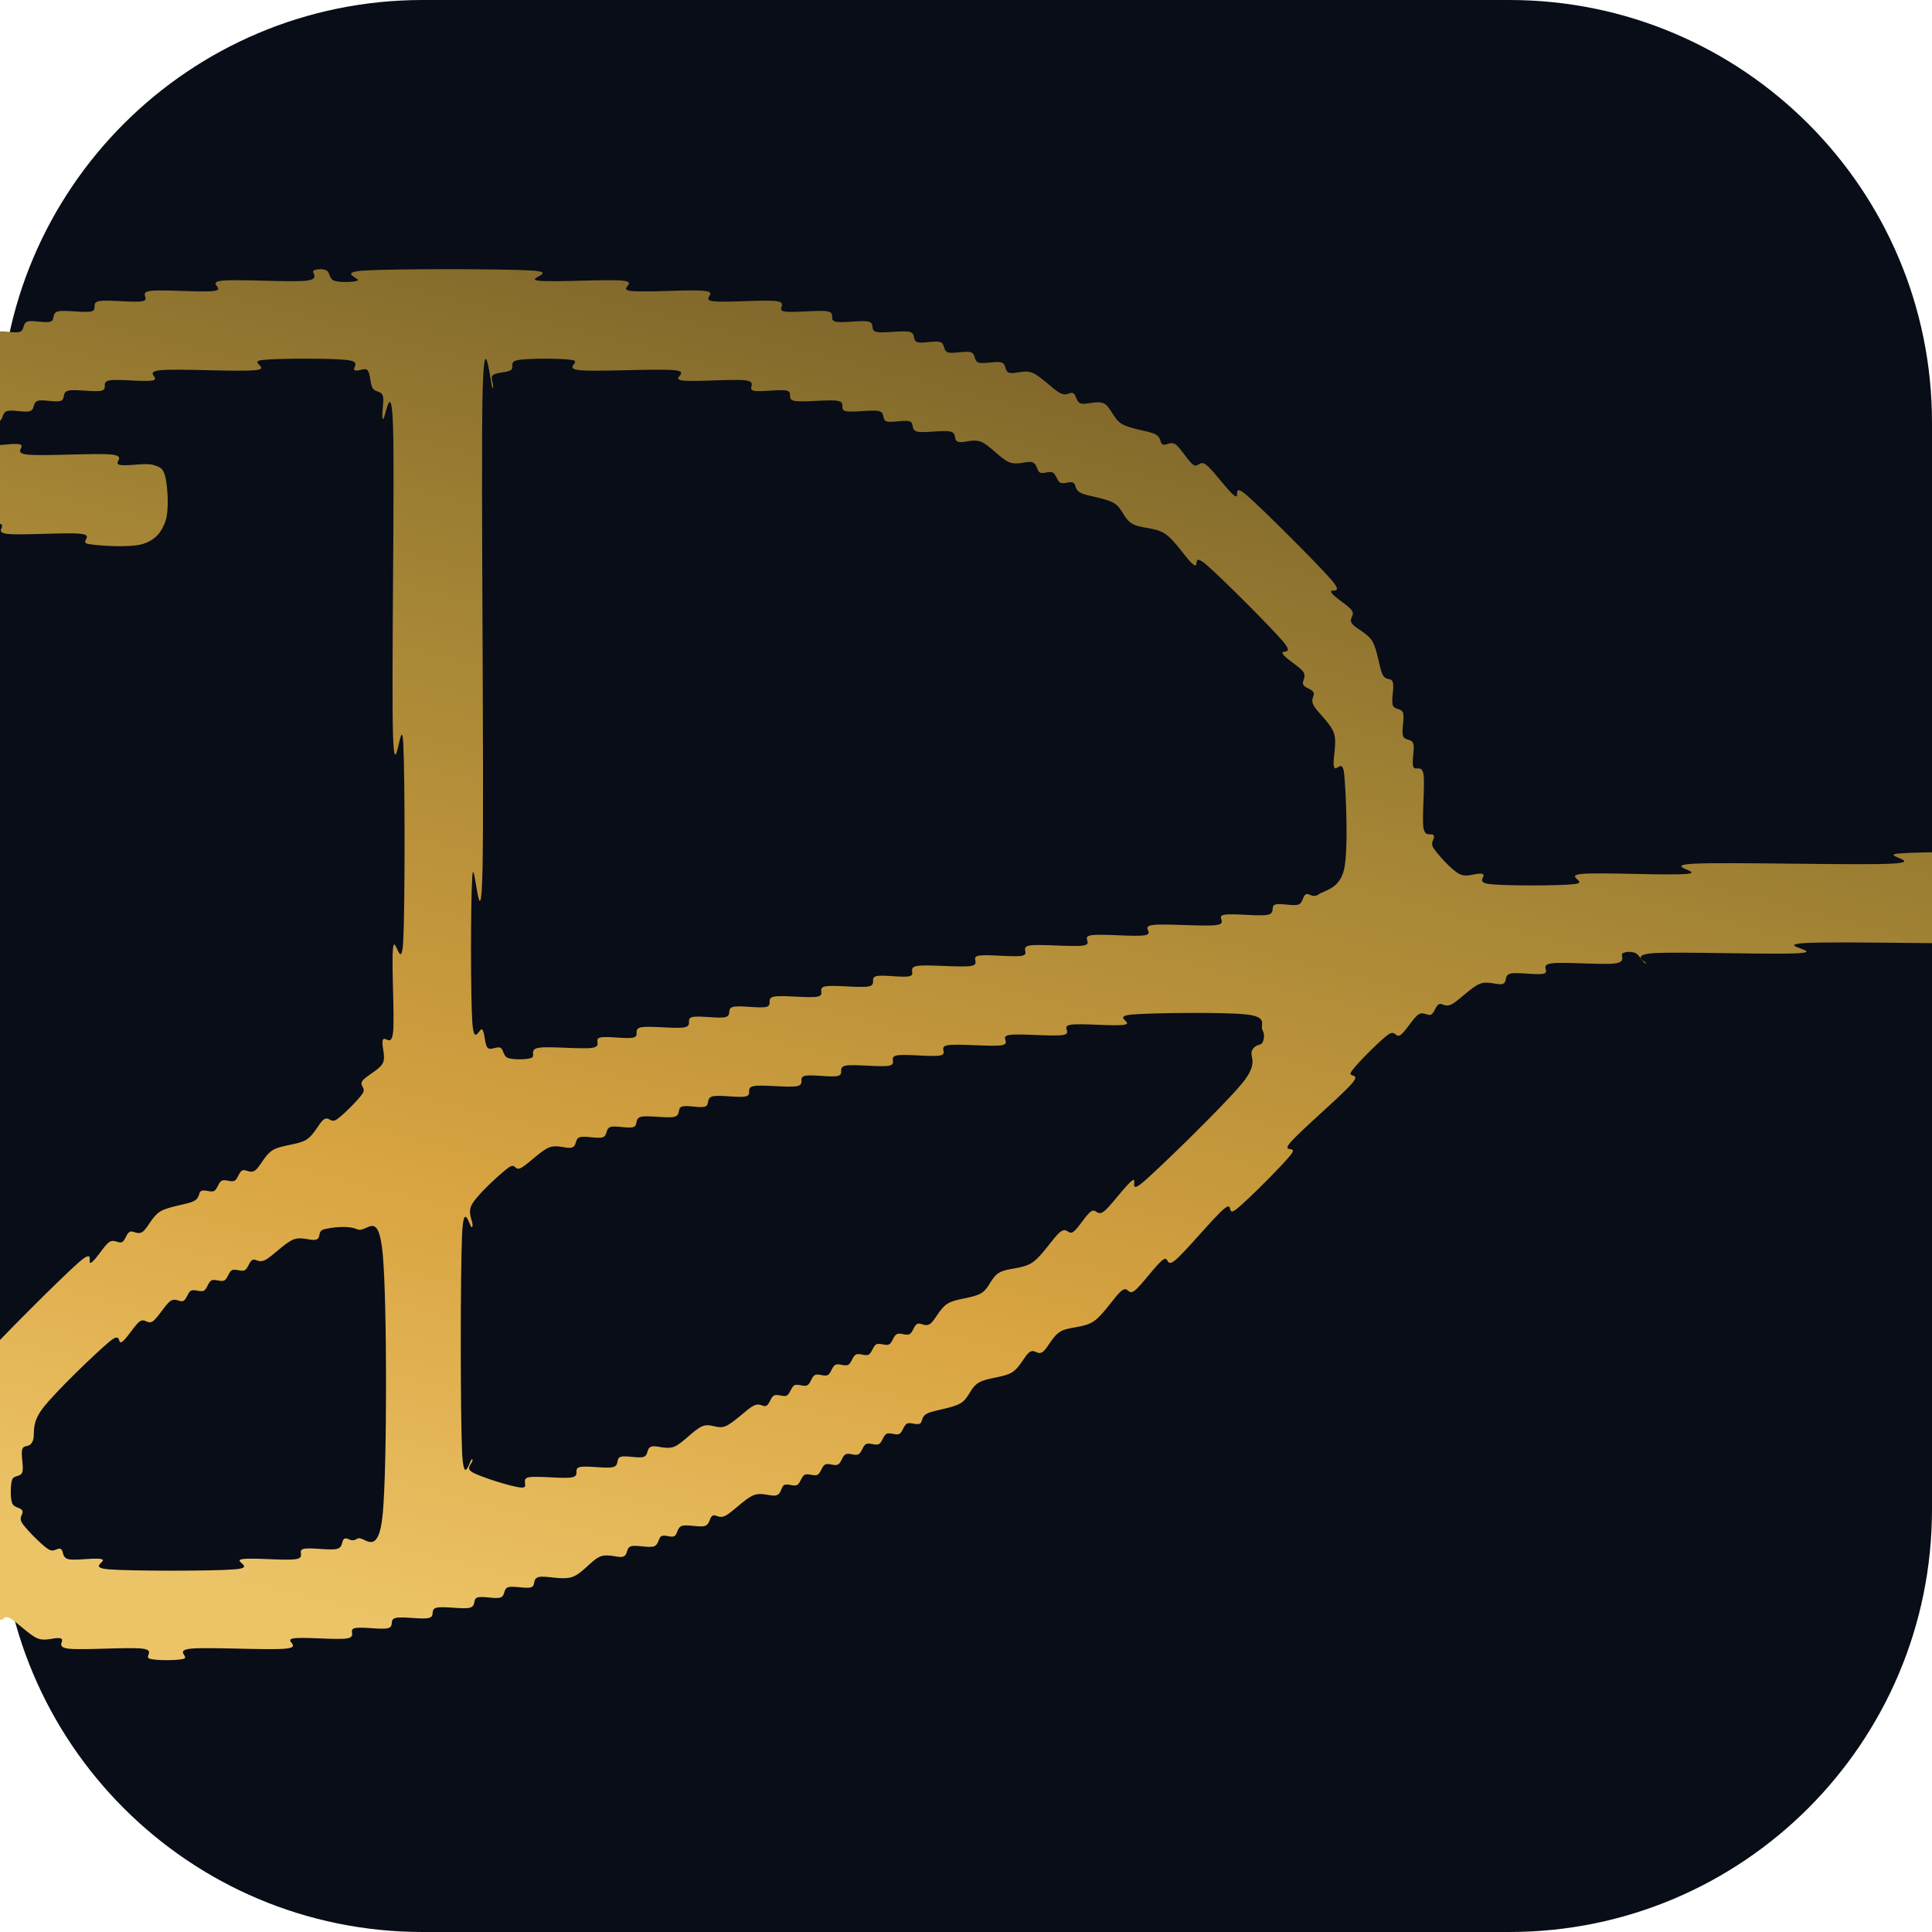
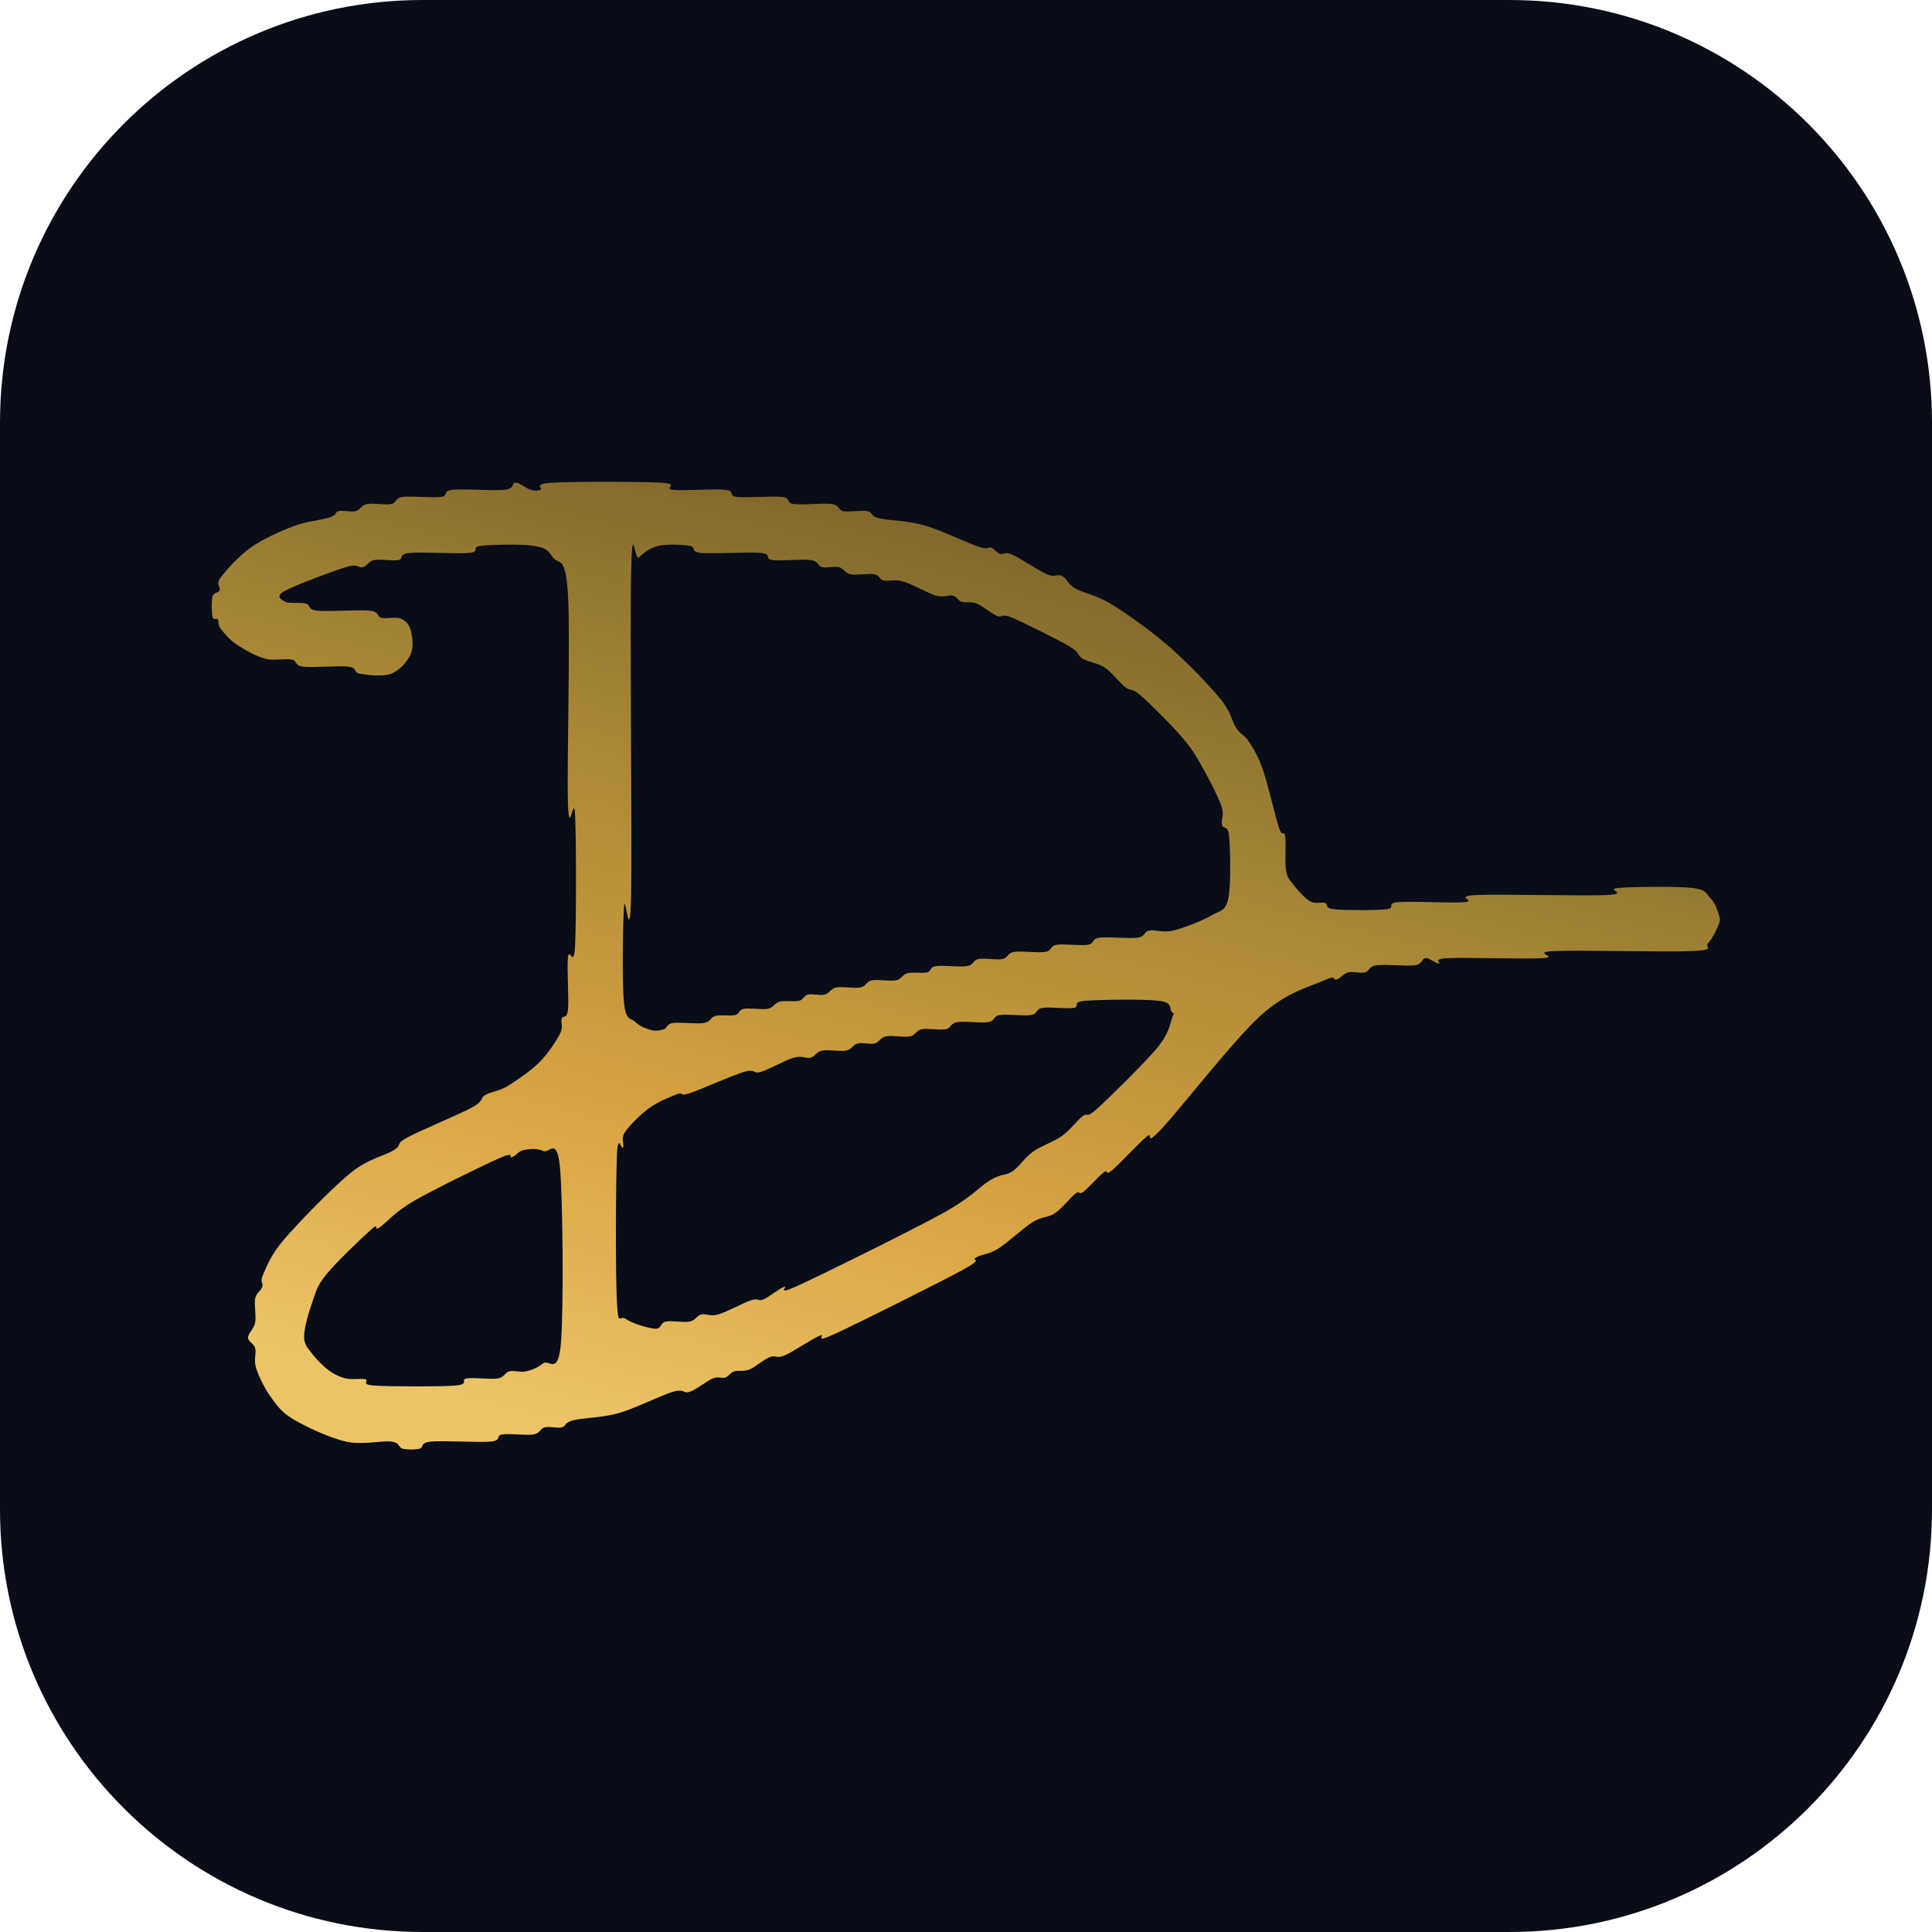
<svg xmlns="http://www.w3.org/2000/svg" viewBox="0 0 64 64" role="img" aria-label="D'sign Architects">
  <defs>
    <linearGradient id="dsg-t" x1="0.7" y1="0" x2="0.3" y2="1">
      <stop offset="0" stop-color="#6f5a26" />
      <stop offset="0.35" stop-color="#a38435" />
      <stop offset="0.72" stop-color="#d9a441" />
      <stop offset="1" stop-color="#ecc468" />
    </linearGradient>
  </defs>
  <rect width="64" height="64" rx="14" fill="#080d17" />
-   <g transform="translate(-3.92,8.96) scale(0.3388)">
+   <g transform="translate(7.04,15.99) scale(0.2355)">
    <g fill="url(#dsg-t)" fill-rule="evenodd">
-       <path d="M0.00,16.00C-0.17,16.54 -0.17,18.21 0.00,18.75C0.17,19.29 0.83,18.96 1.00,19.25C1.17,19.54 0.62,19.92 1.00,20.50C1.38,21.08 2.67,22.38 3.25,22.75C3.83,23.12 3.83,22.42 4.50,22.75C5.17,23.08 6.08,24.42 7.25,24.75C8.42,25.08 10.67,24.58 11.50,24.75C12.33,24.92 10.92,25.58 12.25,25.75C13.58,25.92 18.17,25.58 19.50,25.75C20.83,25.92 19.25,26.58 20.25,26.75C21.25,26.92 24.25,27.12 25.50,26.75C26.75,26.38 27.38,25.58 27.75,24.50C28.12,23.42 27.96,21.17 27.75,20.25C27.54,19.33 27.25,19.21 26.50,19.00C25.75,18.79 23.92,19.17 23.25,19.00C22.58,18.83 24.00,18.17 22.50,18.00C21.00,17.83 15.75,18.17 14.25,18.00C12.75,17.83 14.17,17.17 13.50,17.00C12.83,16.83 10.88,17.29 10.25,17.00C9.62,16.71 9.54,15.62 9.75,15.25C9.96,14.88 11.08,15.00 11.50,14.75C11.92,14.50 11.75,13.92 12.25,13.75C12.75,13.58 14.00,13.92 14.50,13.75C15.00,13.58 14.75,12.92 15.25,12.75C15.75,12.58 17.00,12.92 17.50,12.75C18.00,12.58 17.58,11.92 18.25,11.75C18.92,11.58 20.83,11.92 21.50,11.75C22.17,11.58 21.42,10.92 22.25,10.75C23.08,10.58 25.67,10.92 26.50,10.75C27.33,10.58 25.58,9.92 27.25,9.75C28.92,9.58 34.83,9.92 36.50,9.75C38.17,9.58 35.75,8.92 37.25,8.75C38.75,8.58 44.00,8.58 45.50,8.75C47.00,8.92 45.92,9.58 46.25,9.75C46.58,9.92 47.21,9.46 47.50,9.75C47.79,10.04 47.75,11.08 48.00,11.50C48.25,11.92 48.83,11.75 49.00,12.25C49.17,12.75 48.83,14.00 49.00,14.50C49.17,15.00 49.83,10.08 50.00,15.25C50.17,20.42 49.83,40.33 50.00,45.50C50.17,50.67 50.83,42.92 51.00,46.25C51.17,49.58 51.17,62.17 51.00,65.50C50.83,68.83 50.17,64.75 50.00,66.25C49.83,67.75 50.17,73.00 50.00,74.50C49.83,76.00 49.17,74.75 49.00,75.25C48.83,75.75 49.33,76.83 49.00,77.50C48.67,78.17 47.33,78.75 47.00,79.25C46.67,79.75 47.42,79.88 47.00,80.50C46.58,81.12 45.12,82.58 44.50,83.00C43.88,83.42 43.75,82.67 43.25,83.00C42.75,83.33 42.33,84.50 41.50,85.00C40.67,85.50 39.08,85.50 38.25,86.00C37.42,86.50 37.00,87.67 36.50,88.00C36.00,88.33 35.58,87.83 35.25,88.00C34.92,88.17 34.83,88.83 34.50,89.00C34.17,89.17 33.58,88.83 33.25,89.00C32.92,89.17 32.83,89.83 32.50,90.00C32.17,90.17 31.58,89.83 31.25,90.00C30.92,90.17 31.17,90.67 30.50,91.00C29.83,91.33 28.08,91.50 27.25,92.00C26.42,92.50 26.00,93.67 25.50,94.00C25.00,94.33 24.58,93.83 24.25,94.00C23.92,94.17 23.83,94.83 23.50,95.00C23.17,95.17 22.75,94.67 22.25,95.00C21.75,95.33 21.00,96.67 20.50,97.00C20.00,97.33 21.00,95.46 19.25,97.00C17.50,98.54 11.54,104.50 10.00,106.25C8.46,108.00 10.33,107.00 10.00,107.50C9.67,108.00 8.33,108.75 8.00,109.25C7.67,109.75 8.17,110.17 8.00,110.50C7.83,110.83 7.17,110.75 7.00,111.25C6.83,111.75 7.17,113.00 7.00,113.50C6.83,114.00 6.17,113.42 6.00,114.25C5.83,115.08 6.17,117.67 6.00,118.50C5.83,119.33 5.17,118.92 5.00,119.25C4.83,119.58 4.83,120.17 5.00,120.50C5.17,120.83 5.83,120.58 6.00,121.25C6.17,121.92 5.83,123.83 6.00,124.50C6.17,125.17 6.67,124.58 7.00,125.25C7.33,125.92 7.29,127.42 8.00,128.50C8.71,129.58 10.50,131.21 11.25,131.75C12.00,132.29 11.83,131.42 12.50,131.75C13.17,132.08 14.42,133.42 15.25,133.75C16.08,134.08 17.00,133.58 17.50,133.75C18.00,133.92 16.92,134.58 18.25,134.75C19.58,134.92 24.17,134.58 25.50,134.75C26.83,134.92 25.58,135.58 26.25,135.75C26.92,135.92 28.83,135.92 29.50,135.75C30.17,135.58 28.58,134.92 30.25,134.75C31.92,134.58 37.83,134.92 39.50,134.75C41.17,134.58 39.25,133.92 40.25,133.75C41.25,133.58 44.50,133.92 45.50,133.75C46.50,133.58 45.58,132.92 46.25,132.75C46.92,132.58 48.83,132.92 49.50,132.75C50.17,132.58 49.58,131.92 50.25,131.75C50.92,131.58 52.83,131.92 53.50,131.75C54.17,131.58 53.58,130.92 54.25,130.75C54.92,130.58 56.83,130.92 57.50,130.75C58.17,130.58 57.75,129.92 58.25,129.75C58.75,129.58 60.00,129.92 60.50,129.75C61.00,129.58 60.75,128.92 61.25,128.75C61.75,128.58 63.00,128.92 63.50,128.75C64.00,128.58 63.58,127.92 64.25,127.75C64.92,127.58 66.50,128.08 67.50,127.75C68.50,127.42 69.42,126.08 70.25,125.75C71.08,125.42 72.00,125.92 72.50,125.75C73.00,125.58 72.75,124.92 73.25,124.75C73.75,124.58 75.00,124.92 75.50,124.75C76.00,124.58 75.92,123.92 76.25,123.75C76.58,123.58 77.17,123.92 77.50,123.75C77.83,123.58 77.75,122.92 78.25,122.75C78.75,122.58 80.00,122.92 80.50,122.75C81.00,122.58 80.92,121.92 81.25,121.75C81.58,121.58 81.83,122.08 82.50,121.75C83.17,121.42 84.42,120.08 85.25,119.75C86.08,119.42 87.00,119.92 87.50,119.75C88.00,119.58 87.92,118.92 88.25,118.75C88.58,118.58 89.17,118.92 89.50,118.75C89.83,118.58 89.92,117.92 90.25,117.75C90.58,117.58 91.17,117.92 91.50,117.75C91.83,117.58 91.92,116.92 92.25,116.75C92.58,116.58 93.17,116.92 93.50,116.75C93.83,116.58 93.92,115.92 94.25,115.75C94.58,115.58 95.17,115.92 95.50,115.75C95.83,115.58 95.92,114.92 96.25,114.75C96.58,114.58 97.17,114.92 97.50,114.75C97.83,114.58 97.92,113.92 98.25,113.75C98.58,113.58 99.17,113.92 99.50,113.75C99.83,113.58 99.92,112.92 100.25,112.75C100.58,112.58 101.17,112.92 101.50,112.75C101.83,112.58 101.58,112.08 102.25,111.75C102.92,111.42 104.67,111.25 105.50,110.75C106.33,110.25 106.42,109.25 107.25,108.75C108.08,108.25 109.67,108.25 110.50,107.75C111.33,107.25 111.75,106.08 112.25,105.75C112.75,105.42 113.00,106.08 113.50,105.75C114.00,105.42 114.42,104.25 115.25,103.75C116.08,103.25 117.50,103.42 118.50,102.75C119.50,102.08 120.58,100.25 121.25,99.75C121.92,99.25 121.83,100.25 122.50,99.75C123.17,99.25 124.58,97.25 125.25,96.75C125.92,96.25 125.50,97.58 126.50,96.75C127.50,95.92 130.25,92.58 131.25,91.75C132.25,90.92 131.42,92.62 132.50,91.75C133.58,90.88 136.88,87.58 137.75,86.50C138.62,85.42 136.75,86.42 137.75,85.25C138.75,84.08 142.75,80.67 143.75,79.50C144.75,78.33 143.17,79.04 143.75,78.25C144.33,77.46 146.46,75.33 147.25,74.75C148.04,74.17 148.00,75.08 148.50,74.75C149.00,74.42 149.75,73.08 150.25,72.75C150.75,72.42 151.17,72.92 151.50,72.75C151.83,72.58 151.92,71.92 152.25,71.75C152.58,71.58 152.83,72.08 153.50,71.75C154.17,71.42 155.42,70.08 156.25,69.75C157.08,69.42 158.00,69.92 158.50,69.75C159.00,69.58 158.58,68.92 159.25,68.75C159.92,68.58 161.83,68.92 162.50,68.75C163.17,68.58 162.08,67.92 163.25,67.75C164.42,67.58 168.33,67.92 169.50,67.75C170.67,67.58 169.92,66.92 170.25,66.75C170.58,66.58 171.12,66.58 171.50,66.75C171.88,66.92 172.21,67.75 172.50,67.75C172.79,67.75 170.75,66.92 173.25,66.75C175.75,66.58 185.00,66.92 187.50,66.75C190.00,66.58 184.75,65.92 188.25,65.75C191.75,65.58 205.00,65.92 208.50,65.75C212.00,65.58 208.92,64.92 209.25,64.75C209.58,64.58 210.25,65.00 210.50,64.75C210.75,64.50 210.54,63.62 210.75,63.25C210.96,62.88 211.58,63.00 211.75,62.50C211.92,62.00 211.92,60.75 211.75,60.25C211.58,59.75 210.92,59.83 210.75,59.50C210.58,59.17 211.00,58.50 210.75,58.25C210.50,58.00 209.62,58.21 209.25,58.00C208.88,57.79 210.50,57.17 208.50,57.00C206.50,56.83 199.25,56.83 197.25,57.00C195.25,57.17 199.83,57.83 196.50,58.00C193.17,58.17 180.58,57.83 177.25,58.00C173.92,58.17 178.33,58.83 176.50,59.00C174.67,59.17 168.08,58.83 166.25,59.00C164.42,59.17 167.00,59.83 165.50,60.00C164.00,60.17 158.75,60.17 157.25,60.00C155.75,59.83 157.00,59.17 156.50,59.00C156.00,58.83 155.04,59.42 154.25,59.00C153.46,58.58 152.17,57.12 151.75,56.50C151.33,55.88 151.92,55.58 151.75,55.25C151.58,54.92 150.92,55.50 150.75,54.50C150.58,53.50 150.92,50.25 150.75,49.25C150.58,48.25 149.92,49.00 149.75,48.50C149.58,48.00 149.92,46.75 149.75,46.25C149.58,45.75 148.92,46.00 148.75,45.50C148.58,45.00 148.92,43.75 148.75,43.25C148.58,42.75 147.92,43.00 147.75,42.50C147.58,42.00 147.92,40.75 147.75,40.25C147.58,39.75 147.08,40.17 146.75,39.50C146.42,38.83 146.25,37.08 145.75,36.25C145.25,35.42 144.08,35.00 143.75,34.50C143.42,34.00 144.08,33.75 143.75,33.25C143.42,32.75 142.08,32.00 141.75,31.50C141.42,31.00 143.12,31.83 141.75,30.25C140.38,28.67 135.08,23.38 133.50,22.00C131.92,20.62 132.92,22.50 132.25,22.00C131.58,21.50 130.17,19.50 129.50,19.00C128.83,18.50 128.75,19.33 128.25,19.00C127.75,18.67 127.00,17.33 126.50,17.00C126.00,16.67 125.58,17.17 125.25,17.00C124.92,16.83 125.17,16.33 124.50,16.00C123.83,15.67 122.08,15.50 121.25,15.00C120.42,14.50 120.17,13.33 119.50,13.00C118.83,12.67 117.75,13.17 117.25,13.00C116.75,12.83 116.83,12.17 116.50,12.00C116.17,11.83 115.92,12.33 115.25,12.00C114.58,11.67 113.33,10.33 112.50,10.00C111.67,9.67 110.75,10.17 110.25,10.00C109.75,9.83 110.00,9.17 109.50,9.00C109.00,8.83 107.75,9.17 107.25,9.00C106.75,8.83 107.00,8.17 106.50,8.00C106.00,7.83 104.75,8.17 104.25,8.00C103.75,7.83 104.00,7.17 103.50,7.00C103.00,6.83 101.75,7.17 101.25,7.00C100.75,6.83 101.17,6.17 100.50,6.00C99.83,5.83 97.92,6.17 97.25,6.00C96.58,5.83 97.17,5.17 96.50,5.00C95.83,4.83 93.92,5.17 93.25,5.00C92.58,4.83 93.33,4.17 92.50,4.00C91.67,3.83 89.08,4.17 88.25,4.00C87.42,3.83 88.67,3.17 87.50,3.00C86.33,2.83 82.42,3.17 81.25,3.00C80.08,2.83 81.83,2.17 80.50,2.00C79.17,1.83 74.58,2.17 73.25,2.00C71.92,1.83 74.00,1.17 72.50,1.00C71.00,0.83 65.75,1.17 64.25,1.00C62.75,0.83 66.33,0.17 63.50,0.00C60.67,-0.17 50.08,-0.17 47.25,0.00C44.42,0.17 47.00,0.83 46.50,1.00C46.00,1.17 44.75,1.17 44.25,1.00C43.75,0.83 43.83,0.17 43.50,0.00C43.17,-0.17 42.58,-0.17 42.25,0.00C41.92,0.17 43.00,0.83 41.50,1.00C40.00,1.17 34.75,0.83 33.25,1.00C31.75,1.17 33.67,1.83 32.50,2.00C31.33,2.17 27.42,1.83 26.25,2.00C25.08,2.17 26.33,2.83 25.50,3.00C24.67,3.17 22.08,2.83 21.25,3.00C20.42,3.17 21.17,3.83 20.50,4.00C19.83,4.17 17.92,3.83 17.25,4.00C16.58,4.17 17.00,4.83 16.50,5.00C16.00,5.17 14.75,4.83 14.25,5.00C13.75,5.17 14.00,5.83 13.50,6.00C13.00,6.17 11.75,5.83 11.25,6.00C10.75,6.17 10.83,6.83 10.50,7.00C10.17,7.17 9.58,6.83 9.25,7.00C8.92,7.17 9.17,7.67 8.50,8.00C7.83,8.33 6.50,8.12 5.25,9.00C4.00,9.88 1.71,12.17 1.00,13.25C0.29,14.33 1.17,15.04 1.00,15.50C0.83,15.96 0.17,15.46 0.00,16.00ZM49.00,96.25C49.42,100.88 49.42,116.88 49.00,121.50C48.58,126.12 47.12,123.58 46.50,124.00C45.88,124.42 45.58,123.83 45.25,124.00C44.92,124.17 45.17,124.83 44.50,125.00C43.83,125.17 41.92,124.83 41.25,125.00C40.58,125.17 41.50,125.83 40.50,126.00C39.50,126.17 36.25,125.83 35.25,126.00C34.25,126.17 36.67,126.83 34.50,127.00C32.33,127.17 24.42,127.17 22.25,127.00C20.08,126.83 22.17,126.17 21.50,126.00C20.83,125.83 18.92,126.17 18.25,126.00C17.58,125.83 17.83,125.17 17.50,125.00C17.17,124.83 16.88,125.42 16.25,125.00C15.62,124.58 14.17,123.12 13.75,122.50C13.33,121.88 13.92,121.58 13.75,121.25C13.58,120.92 12.92,121.00 12.75,120.50C12.58,120.00 12.58,118.75 12.75,118.25C12.92,117.75 13.58,118.00 13.75,117.50C13.92,117.00 13.58,115.75 13.75,115.25C13.92,114.75 14.42,115.17 14.75,114.50C15.08,113.83 14.50,112.88 15.75,111.25C17.00,109.62 20.96,105.83 22.25,104.75C23.54,103.67 23.00,105.08 23.50,104.75C24.00,104.42 24.75,103.08 25.25,102.75C25.75,102.42 26.00,103.08 26.50,102.75C27.00,102.42 27.75,101.08 28.25,100.75C28.75,100.42 29.17,100.92 29.50,100.75C29.83,100.58 29.92,99.92 30.25,99.75C30.58,99.58 31.17,99.92 31.50,99.75C31.83,99.58 31.92,98.92 32.25,98.75C32.58,98.58 33.17,98.92 33.50,98.75C33.83,98.58 33.92,97.92 34.25,97.75C34.58,97.58 35.17,97.92 35.50,97.75C35.83,97.58 35.92,96.92 36.25,96.75C36.58,96.58 36.83,97.08 37.50,96.75C38.17,96.42 39.42,95.08 40.25,94.75C41.08,94.42 42.00,94.92 42.50,94.75C43.00,94.58 42.58,93.92 43.25,93.75C43.92,93.58 45.54,93.33 46.50,93.75C47.46,94.17 48.58,91.62 49.00,96.25ZM135.00,74.25C135.25,74.71 135.17,75.17 135.00,75.50C134.83,75.83 134.33,75.58 134.00,76.25C133.67,76.92 134.75,77.38 133.00,79.50C131.25,81.62 125.29,87.42 123.50,89.00C121.71,90.58 122.92,88.50 122.25,89.00C121.58,89.50 120.17,91.50 119.50,92.00C118.83,92.50 118.75,91.67 118.25,92.00C117.75,92.33 117.00,93.67 116.50,94.00C116.00,94.33 115.92,93.50 115.25,94.00C114.58,94.50 113.50,96.33 112.50,97.00C111.50,97.67 110.08,97.50 109.25,98.00C108.42,98.50 108.33,99.50 107.50,100.00C106.67,100.50 105.08,100.50 104.25,101.00C103.42,101.50 103.00,102.67 102.50,103.00C102.00,103.33 101.58,102.83 101.25,103.00C100.92,103.17 100.83,103.83 100.50,104.00C100.17,104.17 99.58,103.83 99.25,104.00C98.92,104.17 98.83,104.83 98.50,105.00C98.17,105.17 97.58,104.83 97.25,105.00C96.92,105.17 96.83,105.83 96.50,106.00C96.17,106.17 95.58,105.83 95.25,106.00C94.92,106.17 94.83,106.83 94.50,107.00C94.17,107.17 93.58,106.83 93.25,107.00C92.92,107.17 92.83,107.83 92.50,108.00C92.17,108.17 91.58,107.83 91.25,108.00C90.92,108.17 90.83,108.83 90.50,109.00C90.17,109.17 89.58,108.83 89.25,109.00C88.92,109.17 88.83,109.83 88.50,110.00C88.17,110.17 87.58,109.83 87.25,110.00C86.92,110.17 86.83,110.83 86.50,111.00C86.17,111.17 85.92,110.67 85.25,111.00C84.58,111.33 83.33,112.67 82.50,113.00C81.67,113.33 81.08,112.67 80.25,113.00C79.42,113.33 78.33,114.67 77.50,115.00C76.67,115.33 75.75,114.83 75.25,115.00C74.75,115.17 75.00,115.83 74.50,116.00C74.00,116.17 72.75,115.83 72.25,116.00C71.75,116.17 72.17,116.83 71.50,117.00C70.83,117.17 68.92,116.83 68.25,117.00C67.58,117.17 68.33,117.83 67.50,118.00C66.67,118.17 64.08,117.83 63.25,118.00C62.42,118.17 63.42,119.08 62.50,119.00C61.58,118.92 58.54,117.96 57.75,117.50C56.96,117.04 57.92,116.58 57.75,116.25C57.58,115.92 56.92,119.17 56.75,115.50C56.58,111.83 56.58,97.92 56.75,94.25C56.92,90.58 57.58,94.00 57.75,93.50C57.92,93.00 57.17,92.21 57.75,91.25C58.33,90.29 60.46,88.33 61.25,87.75C62.04,87.17 61.83,88.08 62.50,87.75C63.17,87.42 64.42,86.08 65.25,85.75C66.08,85.42 67.00,85.92 67.50,85.75C68.00,85.58 67.75,84.92 68.25,84.75C68.75,84.58 70.00,84.92 70.50,84.75C71.00,84.58 70.75,83.92 71.25,83.75C71.75,83.58 73.00,83.92 73.50,83.75C74.00,83.58 73.58,82.92 74.25,82.75C74.92,82.58 76.83,82.92 77.50,82.75C78.17,82.58 77.75,81.92 78.25,81.75C78.75,81.58 80.00,81.92 80.50,81.75C81.00,81.58 80.58,80.92 81.25,80.75C81.92,80.58 83.83,80.92 84.50,80.75C85.17,80.58 84.42,79.92 85.25,79.75C86.08,79.58 88.67,79.92 89.50,79.75C90.33,79.58 89.58,78.92 90.25,78.75C90.92,78.58 92.83,78.92 93.50,78.75C94.17,78.58 93.42,77.92 94.25,77.75C95.08,77.58 97.67,77.92 98.50,77.75C99.33,77.58 98.42,76.92 99.25,76.75C100.08,76.58 102.67,76.92 103.50,76.75C104.33,76.58 103.25,75.92 104.25,75.75C105.25,75.58 108.50,75.92 109.50,75.75C110.50,75.58 109.25,74.92 110.25,74.75C111.25,74.58 114.50,74.92 115.50,74.75C116.50,74.58 115.25,73.92 116.25,73.75C117.25,73.58 120.50,73.92 121.50,73.75C122.50,73.58 120.25,72.92 122.25,72.75C124.25,72.58 131.38,72.50 133.50,72.75C135.62,73.00 134.75,73.79 135.00,74.25ZM59.75,10.25C60.04,9.96 61.08,10.00 61.50,9.75C61.92,9.50 61.25,8.92 62.25,8.75C63.25,8.58 66.50,8.58 67.50,8.75C68.50,8.92 66.58,9.58 68.25,9.75C69.92,9.92 75.83,9.58 77.50,9.75C79.17,9.92 77.08,10.58 78.25,10.75C79.42,10.92 83.33,10.58 84.50,10.75C85.67,10.92 84.58,11.58 85.25,11.75C85.92,11.92 87.83,11.58 88.50,11.75C89.17,11.92 88.42,12.58 89.25,12.75C90.08,12.92 92.67,12.58 93.50,12.75C94.33,12.92 93.58,13.58 94.25,13.75C94.92,13.92 96.83,13.58 97.50,13.75C98.17,13.92 97.75,14.58 98.25,14.75C98.75,14.92 100.00,14.58 100.50,14.75C101.00,14.92 100.58,15.58 101.25,15.75C101.92,15.92 103.83,15.58 104.50,15.75C105.17,15.92 104.75,16.58 105.25,16.75C105.75,16.92 106.67,16.42 107.50,16.75C108.33,17.08 109.42,18.42 110.25,18.75C111.08,19.08 112.00,18.58 112.50,18.75C113.00,18.92 112.92,19.58 113.25,19.75C113.58,19.92 114.17,19.58 114.50,19.75C114.83,19.92 114.92,20.58 115.25,20.75C115.58,20.92 116.17,20.58 116.50,20.75C116.83,20.92 116.58,21.42 117.25,21.75C117.92,22.08 119.67,22.25 120.50,22.75C121.33,23.25 121.42,24.25 122.25,24.75C123.08,25.25 124.50,25.08 125.50,25.75C126.50,26.42 127.58,28.25 128.25,28.75C128.92,29.25 128.04,27.50 129.50,28.75C130.96,30.00 135.75,34.79 137.00,36.25C138.25,37.71 136.67,37.00 137.00,37.50C137.33,38.00 138.67,38.75 139.00,39.25C139.33,39.75 138.83,40.17 139.00,40.50C139.17,40.83 139.83,40.92 140.00,41.25C140.17,41.58 139.67,41.83 140.00,42.50C140.33,43.17 141.67,44.25 142.00,45.25C142.33,46.25 141.83,47.83 142.00,48.50C142.17,49.17 142.83,47.58 143.00,49.25C143.17,50.92 143.42,56.54 143.00,58.50C142.58,60.46 141.12,60.58 140.50,61.00C139.88,61.42 139.58,60.83 139.25,61.00C138.92,61.17 139.00,61.83 138.50,62.00C138.00,62.17 136.75,61.83 136.25,62.00C135.75,62.17 136.33,62.83 135.50,63.00C134.67,63.17 132.08,62.83 131.25,63.00C130.42,63.17 131.67,63.83 130.50,64.00C129.33,64.17 125.42,63.83 124.25,64.00C123.08,64.17 124.50,64.83 123.50,65.00C122.50,65.17 119.25,64.83 118.25,65.00C117.25,65.17 118.50,65.83 117.50,66.00C116.50,66.17 113.25,65.83 112.25,66.00C111.25,66.17 112.33,66.83 111.50,67.00C110.67,67.17 108.08,66.83 107.25,67.00C106.42,67.17 107.50,67.83 106.50,68.00C105.50,68.17 102.25,67.83 101.25,68.00C100.25,68.17 101.17,68.83 100.50,69.00C99.83,69.17 97.92,68.83 97.25,69.00C96.58,69.17 97.33,69.83 96.50,70.00C95.67,70.17 93.08,69.83 92.25,70.00C91.42,70.17 92.33,70.83 91.50,71.00C90.67,71.17 88.08,70.83 87.25,71.00C86.42,71.17 87.17,71.83 86.50,72.00C85.83,72.17 83.92,71.83 83.25,72.00C82.58,72.17 83.17,72.83 82.50,73.00C81.83,73.17 79.92,72.83 79.25,73.00C78.58,73.17 79.33,73.83 78.50,74.00C77.67,74.17 75.08,73.83 74.25,74.00C73.42,74.17 74.17,74.83 73.50,75.00C72.83,75.17 70.92,74.83 70.25,75.00C69.58,75.17 70.50,75.83 69.50,76.00C68.50,76.17 65.25,75.83 64.25,76.00C63.25,76.17 64.00,76.83 63.50,77.00C63.00,77.17 61.75,77.17 61.25,77.00C60.75,76.83 60.83,76.17 60.50,76.00C60.17,75.83 59.54,76.29 59.25,76.00C58.96,75.71 59.00,74.67 58.75,74.25C58.50,73.83 57.92,76.00 57.75,73.50C57.58,71.00 57.58,61.75 57.75,59.25C57.92,56.75 58.58,66.33 58.75,58.50C58.92,50.67 58.58,20.08 58.75,12.25C58.92,4.42 59.58,11.83 59.75,11.50C59.92,11.17 59.46,10.54 59.75,10.25Z" />
+       <path d="M0.00,16.00C-0.17,16.62 -0.12,18.33 0.00,18.88C0.12,19.42 0.56,18.98 0.75,19.25C0.94,19.52 0.69,19.92 1.12,20.50C1.56,21.08 2.33,22.04 3.38,22.75C4.42,23.46 6.08,24.40 7.38,24.75C8.67,25.10 10.23,24.69 11.12,24.88C12.02,25.06 11.42,25.71 12.75,25.88C14.08,26.04 17.79,25.71 19.12,25.88C20.46,26.04 19.75,26.71 20.75,26.88C21.75,27.04 23.94,27.33 25.12,26.88C26.31,26.42 27.42,25.15 27.88,24.12C28.33,23.10 28.10,21.58 27.88,20.75C27.65,19.92 27.19,19.42 26.50,19.12C25.81,18.83 24.48,19.19 23.75,19.00C23.02,18.81 23.62,18.17 22.12,18.00C20.62,17.83 16.25,18.17 14.75,18.00C13.25,17.83 13.88,17.21 13.12,17.00C12.38,16.79 10.75,17.04 10.25,16.75C9.75,16.46 8.71,16.06 10.12,15.25C11.54,14.44 16.92,12.44 18.75,11.88C20.58,11.31 20.46,12.04 21.12,11.88C21.79,11.71 21.92,11.04 22.75,10.88C23.58,10.71 25.29,11.04 26.12,10.88C26.96,10.71 26.08,10.04 27.75,9.88C29.42,9.71 34.46,10.04 36.12,9.88C37.79,9.71 36.25,9.04 37.75,8.88C39.25,8.71 43.44,8.60 45.12,8.88C46.81,9.15 47.06,9.35 47.88,10.50C48.69,11.65 49.65,9.98 50.00,15.75C50.35,21.52 49.83,39.96 50.00,45.12C50.17,50.29 50.83,43.42 51.00,46.75C51.17,50.08 51.17,61.79 51.00,65.12C50.83,68.46 50.17,65.25 50.00,66.75C49.83,68.25 50.15,72.69 50.00,74.12C49.85,75.56 49.31,74.81 49.12,75.38C48.94,75.94 49.40,76.48 48.88,77.50C48.35,78.52 47.23,80.27 46.00,81.50C44.77,82.73 42.77,84.10 41.50,84.88C40.23,85.65 39.21,85.62 38.38,86.12C37.54,86.62 38.33,86.88 36.50,87.88C34.67,88.88 29.21,91.12 27.38,92.12C25.54,93.12 26.83,93.04 25.50,93.88C24.17,94.71 21.94,95.04 19.38,97.12C16.81,99.21 12.17,104.00 10.12,106.38C8.08,108.75 7.65,110.25 7.12,111.38C6.60,112.50 7.19,112.56 7.00,113.12C6.81,113.69 6.17,113.92 6.00,114.75C5.83,115.58 6.17,117.21 6.00,118.12C5.83,119.04 5.00,119.65 5.00,120.25C5.00,120.85 5.81,121.04 6.00,121.75C6.19,122.46 5.77,123.38 6.12,124.50C6.48,125.62 7.25,127.29 8.12,128.50C9.00,129.71 9.60,130.69 11.38,131.75C13.15,132.81 16.46,134.35 18.75,134.88C21.04,135.40 23.79,134.71 25.12,134.88C26.46,135.04 26.08,135.71 26.75,135.88C27.42,136.04 28.46,136.04 29.12,135.88C29.79,135.71 29.08,135.04 30.75,134.88C32.42,134.71 37.46,135.04 39.12,134.88C40.79,134.71 39.75,134.04 40.75,133.88C41.75,133.71 44.12,134.04 45.12,133.88C46.12,133.71 46.08,133.04 46.75,132.88C47.42,132.71 48.46,133.04 49.12,132.88C49.79,132.71 49.42,132.21 50.75,131.88C52.08,131.54 54.79,131.54 57.12,130.88C59.46,130.21 63.08,128.38 64.75,127.88C66.42,127.38 66.19,128.19 67.12,127.88C68.06,127.56 69.54,126.33 70.38,126.00C71.21,125.67 71.62,126.04 72.12,125.88C72.62,125.71 72.81,125.19 73.38,125.00C73.94,124.81 74.67,125.08 75.50,124.75C76.33,124.42 77.54,123.33 78.38,123.00C79.21,122.67 79.33,123.25 80.50,122.75C81.67,122.25 84.21,120.50 85.38,120.00C86.54,119.50 84.15,121.29 87.50,119.75C90.85,118.21 102.19,112.54 105.50,110.75C108.81,108.96 106.54,109.50 107.38,109.00C108.21,108.50 109.17,108.58 110.50,107.75C111.83,106.92 114.04,104.83 115.38,104.00C116.71,103.17 117.50,103.42 118.50,102.75C119.50,102.08 120.71,100.50 121.38,100.00C122.04,99.50 121.83,100.25 122.50,99.75C123.17,99.25 124.71,97.50 125.38,97.00C126.04,96.50 125.50,97.58 126.50,96.75C127.50,95.92 130.21,92.98 131.38,92.00C132.54,91.02 130.83,93.71 133.50,90.88C136.17,88.04 143.56,78.48 147.38,75.00C151.19,71.52 154.58,70.85 156.38,70.00C158.17,69.15 157.56,70.06 158.12,69.88C158.69,69.69 159.08,69.04 159.75,68.88C160.42,68.71 161.46,69.04 162.12,68.88C162.79,68.71 162.58,68.04 163.75,67.88C164.92,67.71 167.98,68.04 169.12,67.88C170.27,67.71 170.06,66.92 170.62,66.88C171.19,66.83 171.98,67.62 172.50,67.62C173.02,67.62 171.31,67.00 173.75,66.88C176.19,66.75 184.62,67.04 187.12,66.88C189.62,66.71 185.25,66.04 188.75,65.88C192.25,65.71 204.52,66.06 208.12,65.88C211.73,65.69 209.75,65.38 210.38,64.75C211.00,64.12 211.62,62.79 211.88,62.12C212.12,61.46 212.06,61.35 211.88,60.75C211.69,60.15 211.38,59.12 210.75,58.50C210.12,57.88 210.29,57.25 208.12,57.00C205.96,56.75 199.75,56.83 197.75,57.00C195.75,57.17 199.46,57.83 196.12,58.00C192.79,58.17 181.08,57.83 177.75,58.00C174.42,58.17 177.96,58.83 176.12,59.00C174.29,59.17 168.58,58.83 166.75,59.00C164.92,59.17 166.62,59.83 165.12,60.00C163.62,60.17 159.19,60.15 157.75,60.00C156.31,59.85 157.06,59.31 156.50,59.12C155.94,58.94 155.12,59.31 154.38,58.88C153.62,58.44 152.56,57.23 152.00,56.50C151.44,55.77 151.19,55.62 151.00,54.50C150.81,53.38 151.04,50.75 150.88,49.75C150.71,48.75 150.52,50.06 150.00,48.50C149.48,46.94 148.46,42.40 147.75,40.38C147.04,38.35 146.38,37.35 145.75,36.38C145.12,35.40 144.67,35.50 144.00,34.50C143.33,33.50 143.33,32.29 141.75,30.38C140.17,28.46 137.04,25.21 134.50,23.00C131.96,20.79 128.69,18.48 126.50,17.12C124.31,15.77 122.54,15.54 121.38,14.88C120.21,14.21 120.17,13.46 119.50,13.12C118.83,12.79 118.54,13.38 117.38,12.88C116.21,12.38 113.60,10.60 112.50,10.12C111.40,9.65 111.25,10.17 110.75,10.00C110.25,9.83 110.00,9.29 109.50,9.12C109.00,8.96 109.31,9.52 107.75,9.00C106.19,8.48 102.46,6.67 100.12,6.00C97.79,5.33 95.08,5.33 93.75,5.00C92.42,4.67 92.96,4.17 92.12,4.00C91.29,3.83 89.58,4.17 88.75,4.00C87.92,3.83 88.29,3.17 87.12,3.00C85.96,2.83 82.92,3.17 81.75,3.00C80.58,2.83 81.46,2.17 80.12,2.00C78.79,1.83 75.08,2.17 73.75,2.00C72.42,1.83 73.62,1.17 72.12,1.00C70.62,0.83 66.25,1.17 64.75,1.00C63.25,0.83 65.96,0.17 63.12,0.00C60.29,-0.17 50.58,-0.17 47.75,0.00C44.92,0.17 46.62,0.83 46.12,1.00C45.62,1.17 45.33,1.17 44.75,1.00C44.17,0.83 43.23,0.00 42.62,0.00C42.02,0.00 42.60,0.83 41.12,1.00C39.65,1.17 35.25,0.83 33.75,1.00C32.25,1.17 33.29,1.83 32.12,2.00C30.96,2.17 27.92,1.83 26.75,2.00C25.58,2.17 25.96,2.83 25.12,3.00C24.29,3.17 22.58,2.83 21.75,3.00C20.92,3.17 20.79,3.83 20.12,4.00C19.46,4.17 18.35,3.85 17.75,4.00C17.15,4.15 17.56,4.52 16.50,4.88C15.44,5.23 13.23,5.42 11.38,6.12C9.52,6.83 7.08,7.92 5.38,9.12C3.67,10.33 1.85,12.38 1.12,13.38C0.40,14.38 1.19,14.69 1.00,15.12C0.81,15.56 0.17,15.38 0.00,16.00ZM48.88,96.38C49.29,100.90 49.40,116.54 49.00,121.12C48.60,125.71 47.31,123.23 46.50,123.88C45.69,124.52 44.92,124.81 44.12,125.00C43.33,125.19 42.42,124.83 41.75,125.00C41.08,125.17 41.12,125.83 40.12,126.00C39.12,126.17 36.75,125.83 35.75,126.00C34.75,126.17 36.29,126.83 34.12,127.00C31.96,127.17 24.85,127.15 22.75,127.00C20.65,126.85 22.17,126.29 21.50,126.12C20.83,125.96 19.60,126.21 18.75,126.00C17.90,125.79 17.17,125.46 16.38,124.88C15.58,124.29 14.58,123.29 14.00,122.50C13.42,121.71 12.88,121.31 12.88,120.12C12.88,118.94 13.48,116.83 14.00,115.38C14.52,113.92 14.60,113.10 16.00,111.38C17.40,109.65 21.12,106.10 22.38,105.00C23.62,103.90 22.50,105.42 23.50,104.75C24.50,104.08 25.56,102.62 28.38,101.00C31.19,99.38 38.08,96.02 40.38,95.00C42.67,93.98 41.56,95.06 42.12,94.88C42.69,94.69 43.02,94.02 43.75,93.88C44.48,93.73 45.65,93.58 46.50,94.00C47.35,94.42 48.46,91.85 48.88,96.38ZM134.88,74.38C135.19,74.77 135.33,74.40 135.00,75.25C134.67,76.10 134.62,77.38 132.88,79.50C131.12,81.62 126.25,86.40 124.50,88.00C122.75,89.60 123.21,88.48 122.38,89.12C121.54,89.77 120.67,91.04 119.50,91.88C118.33,92.71 116.54,93.29 115.38,94.12C114.21,94.96 113.50,96.21 112.50,96.88C111.50,97.54 111.04,97.12 109.38,98.12C107.71,99.12 106.98,100.42 102.50,102.88C98.02,105.33 86.19,111.17 82.50,112.88C78.81,114.58 81.21,112.79 80.38,113.12C79.54,113.46 78.27,114.56 77.50,114.88C76.73,115.19 76.81,114.65 75.75,115.00C74.69,115.35 72.29,116.67 71.12,117.00C69.96,117.33 69.42,116.83 68.75,117.00C68.08,117.17 67.96,117.83 67.12,118.00C66.29,118.17 64.56,117.83 63.75,118.00C62.94,118.17 63.19,119.06 62.25,119.00C61.31,118.94 59.02,118.27 58.12,117.62C57.23,116.98 57.08,118.94 56.88,115.12C56.67,111.31 56.73,98.35 56.88,94.75C57.02,91.15 57.56,94.06 57.75,93.50C57.94,92.94 57.40,92.29 58.00,91.38C58.60,90.46 60.15,88.90 61.38,88.00C62.60,87.10 64.42,86.35 65.38,86.00C66.33,85.65 65.56,86.40 67.12,85.88C68.69,85.35 73.08,83.38 74.75,82.88C76.42,82.38 75.96,83.21 77.12,82.88C78.29,82.54 80.58,81.21 81.75,80.88C82.92,80.54 83.46,81.04 84.12,80.88C84.79,80.71 84.92,80.04 85.75,79.88C86.58,79.71 88.29,80.04 89.12,79.88C89.96,79.71 90.08,79.04 90.75,78.88C91.42,78.71 92.46,79.04 93.12,78.88C93.79,78.71 93.92,78.04 94.75,77.88C95.58,77.71 97.29,78.04 98.12,77.88C98.96,77.71 98.92,77.04 99.75,76.88C100.58,76.71 102.29,77.04 103.12,76.88C103.96,76.71 103.75,76.04 104.75,75.88C105.75,75.71 108.12,76.04 109.12,75.88C110.12,75.71 109.75,75.04 110.75,74.88C111.75,74.71 114.12,75.04 115.12,74.88C116.12,74.71 115.75,74.04 116.75,73.88C117.75,73.71 120.12,74.04 121.12,73.88C122.12,73.71 120.75,73.04 122.75,72.88C124.75,72.71 131.10,72.62 133.12,72.88C135.15,73.12 134.56,73.98 134.88,74.38ZM60.00,10.50C60.65,9.85 61.56,9.15 62.75,8.88C63.94,8.60 66.12,8.71 67.12,8.88C68.12,9.04 67.08,9.71 68.75,9.88C70.42,10.04 75.46,9.71 77.12,9.88C78.79,10.04 77.58,10.71 78.75,10.88C79.92,11.04 82.96,10.71 84.12,10.88C85.29,11.04 85.08,11.71 85.75,11.88C86.42,12.04 87.46,11.71 88.12,11.88C88.79,12.04 88.92,12.71 89.75,12.88C90.58,13.04 92.35,12.73 93.12,12.88C93.90,13.02 93.71,13.58 94.38,13.75C95.04,13.92 95.90,13.52 97.12,13.88C98.35,14.23 100.58,15.54 101.75,15.88C102.92,16.21 103.52,15.73 104.12,15.88C104.73,16.02 104.81,16.56 105.38,16.75C105.94,16.94 106.67,16.67 107.50,17.00C108.33,17.33 109.54,18.42 110.38,18.75C111.21,19.08 110.81,18.29 112.50,19.00C114.19,19.71 118.85,22.04 120.50,23.00C122.15,23.96 121.54,24.25 122.38,24.75C123.21,25.25 124.50,25.33 125.50,26.00C126.50,26.67 127.54,28.10 128.38,28.75C129.21,29.40 129.23,28.77 130.50,29.88C131.77,30.98 134.60,33.79 136.00,35.38C137.40,36.96 137.90,37.71 138.88,39.38C139.85,41.04 141.35,43.92 141.88,45.38C142.40,46.83 141.81,47.40 142.00,48.12C142.19,48.85 142.85,48.02 143.00,49.75C143.15,51.48 143.29,56.65 142.88,58.50C142.46,60.35 141.79,60.12 140.50,60.88C139.21,61.62 136.58,62.65 135.12,63.00C133.67,63.35 132.58,62.83 131.75,63.00C130.92,63.17 131.29,63.83 130.12,64.00C128.96,64.17 125.92,63.83 124.75,64.00C123.58,64.17 124.12,64.83 123.12,65.00C122.12,65.17 119.75,64.83 118.75,65.00C117.75,65.17 118.12,65.83 117.12,66.00C116.12,66.17 113.75,65.83 112.75,66.00C111.75,66.17 111.96,66.83 111.12,67.00C110.29,67.17 108.58,66.83 107.75,67.00C106.92,67.17 107.12,67.83 106.12,68.00C105.12,68.17 102.69,67.85 101.75,68.00C100.81,68.15 101.17,68.71 100.50,68.88C99.83,69.04 98.48,68.81 97.75,69.00C97.02,69.19 96.96,69.83 96.12,70.00C95.29,70.17 93.58,69.83 92.75,70.00C91.92,70.17 91.96,70.83 91.12,71.00C90.29,71.17 88.58,70.83 87.75,71.00C86.92,71.17 86.79,71.83 86.12,72.00C85.46,72.17 84.35,71.85 83.75,72.00C83.15,72.15 83.17,72.71 82.50,72.88C81.83,73.04 80.48,72.81 79.75,73.00C79.02,73.19 78.96,73.83 78.12,74.00C77.29,74.17 75.52,73.85 74.75,74.00C73.98,74.15 74.17,74.71 73.50,74.88C72.83,75.04 71.48,74.81 70.75,75.00C70.02,75.19 70.12,75.83 69.12,76.00C68.12,76.17 65.69,75.85 64.75,76.00C63.81,76.15 64.00,76.71 63.50,76.88C63.00,77.04 62.42,77.17 61.75,77.00C61.08,76.83 60.15,76.52 59.50,75.88C58.85,75.23 58.15,75.81 57.88,73.12C57.60,70.44 57.71,62.25 57.88,59.75C58.04,57.25 58.71,65.96 58.88,58.12C59.04,50.29 58.69,20.69 58.88,12.75C59.06,4.81 59.35,11.15 60.00,10.50Z" />
    </g>
  </g>
</svg>
